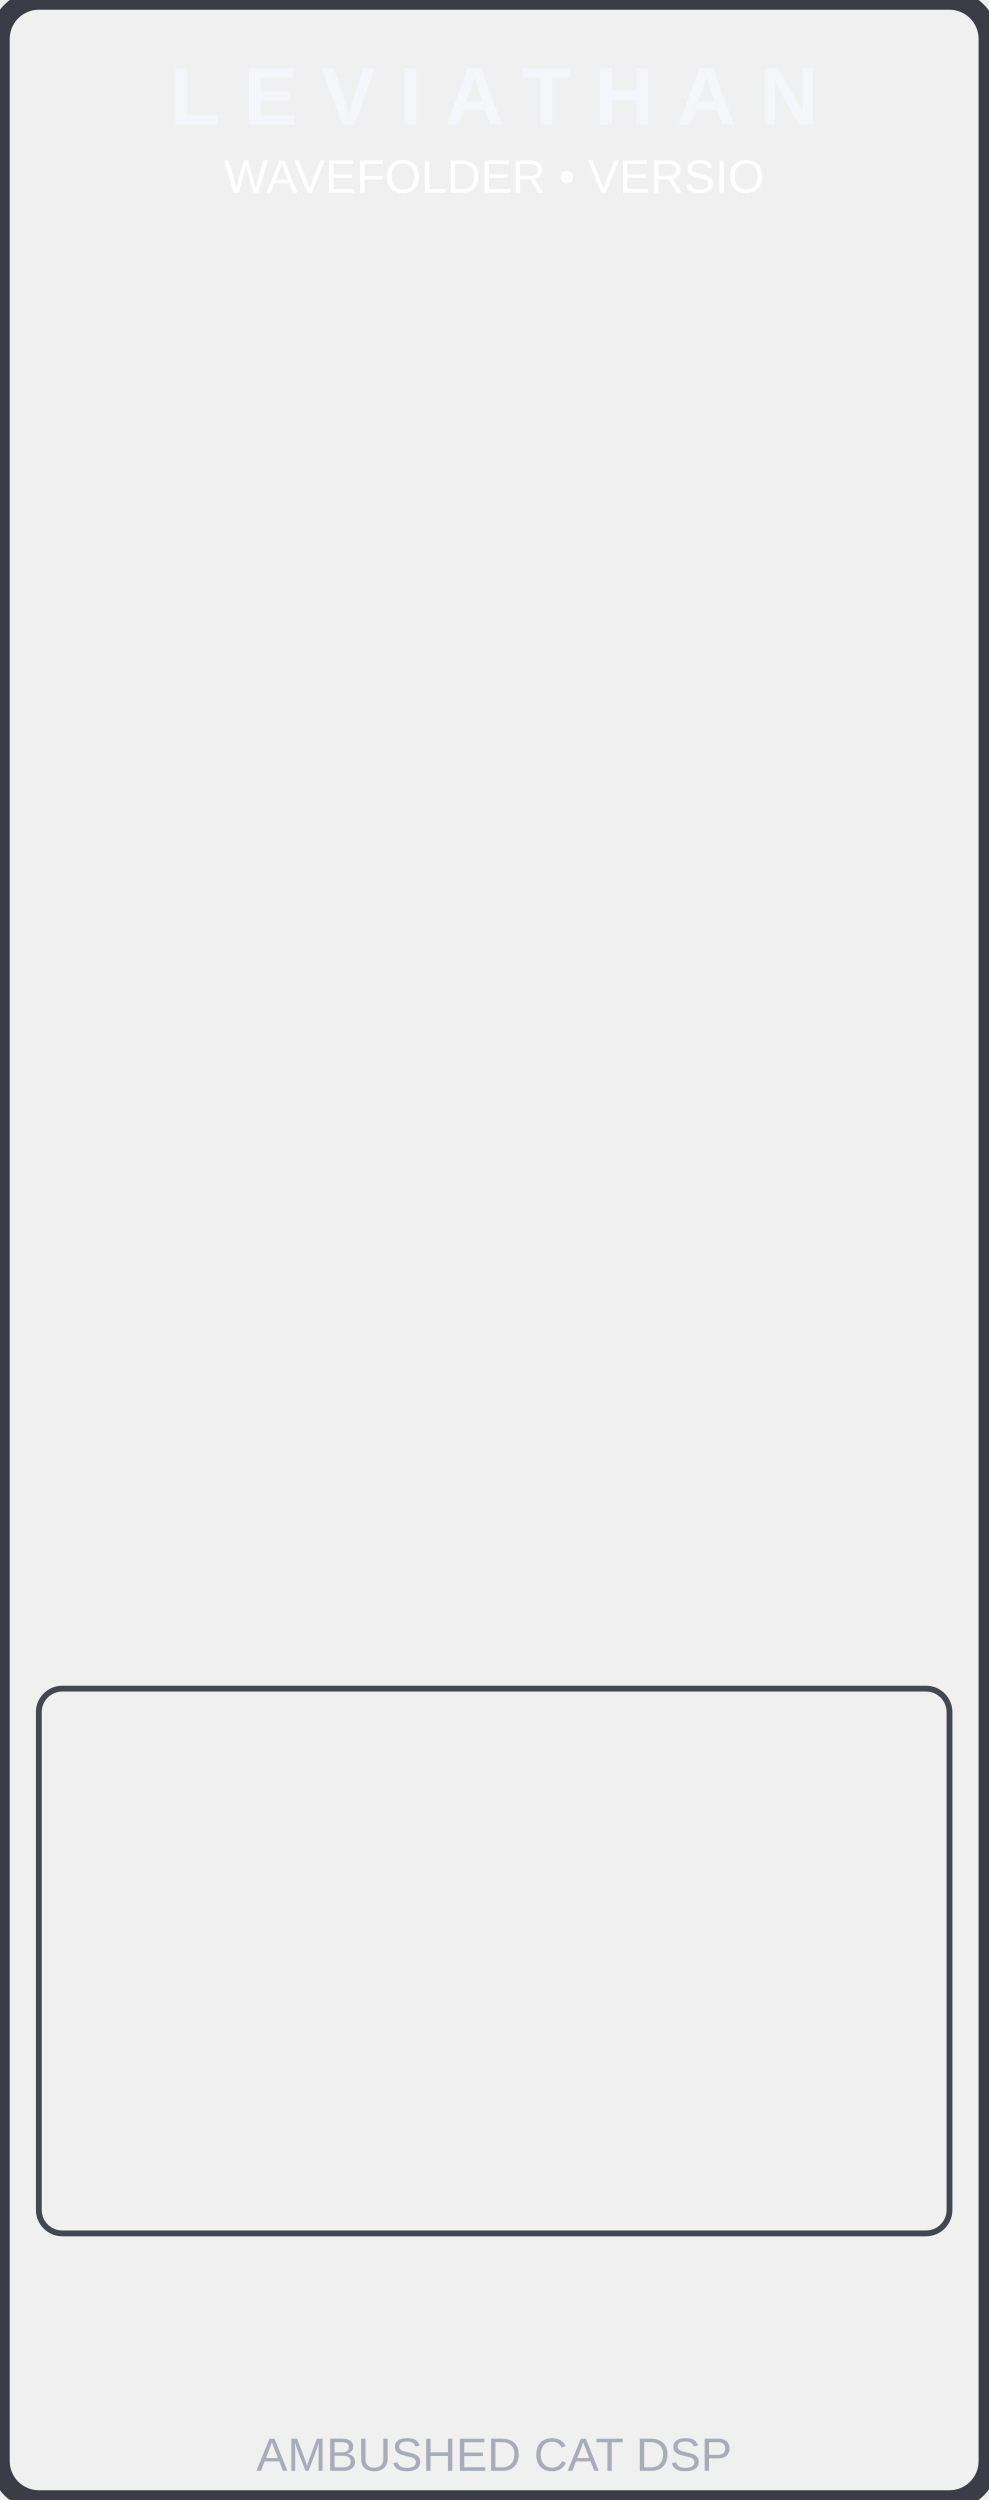
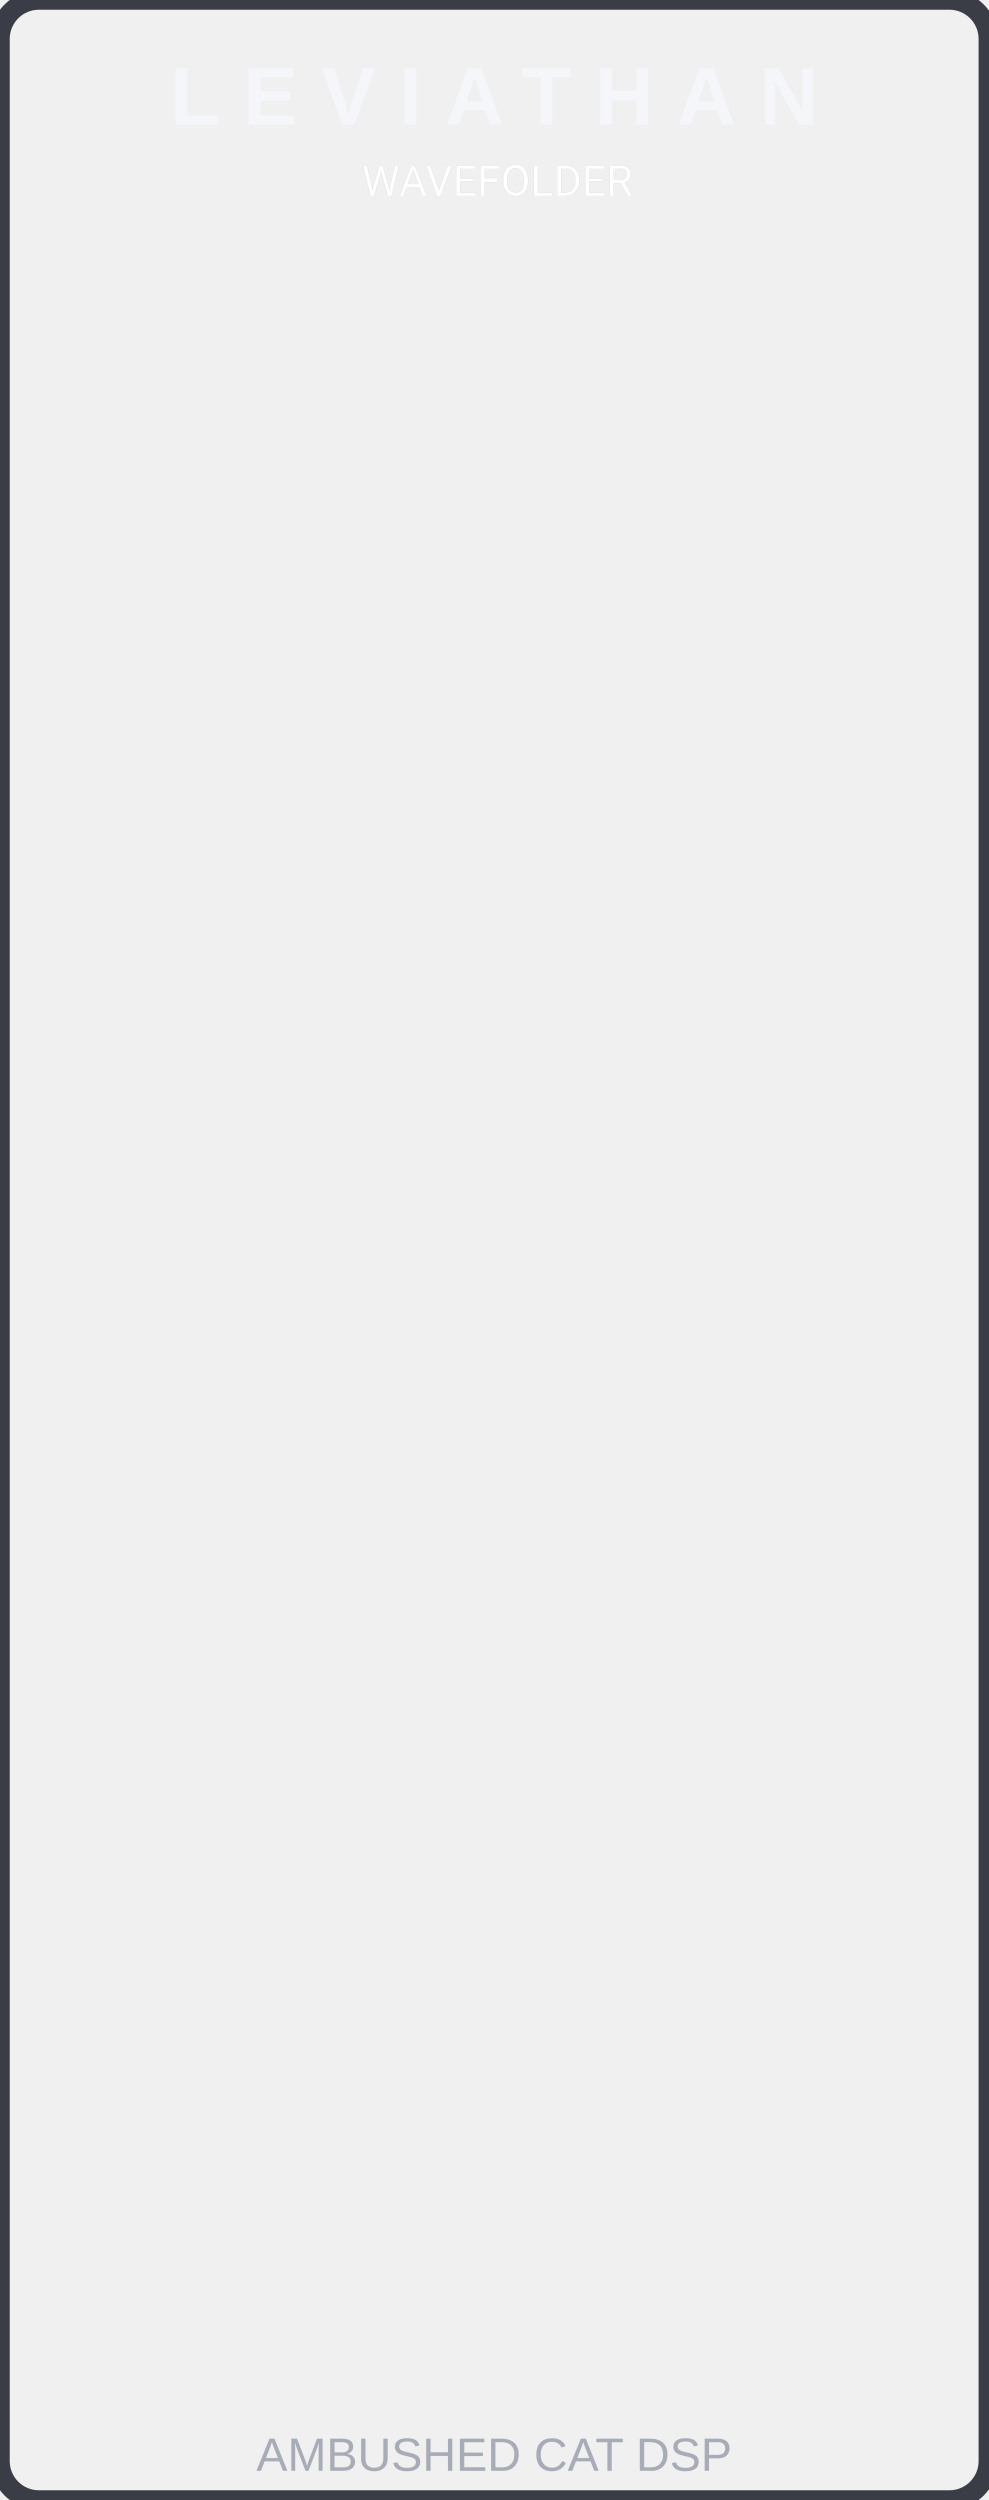
<svg xmlns="http://www.w3.org/2000/svg" width="50.8mm" height="128.5mm" viewBox="0 0 50.8 128.5" version="1.1" id="svg101">
  <defs id="defs9">
    <linearGradient id="panelGradient" x1="0" x2="0" y1="0" y2="1">
      <stop offset="0" stop-color="#2b2d33" id="stop2" />
      <stop offset="1" stop-color="#1b1d22" id="stop4" />
    </linearGradient>
    <style id="style7">
      .title { font-family: 'Roboto', 'Liberation Sans', sans-serif; font-size: 4.2px; fill: #f5f6fa; font-weight: 600; letter-spacing: 1.2px; }
      .subtitle { font-family: 'Roboto', 'Liberation Sans', sans-serif; font-size: 2.4px; fill: #a7acb7; text-anchor: middle; }
      .label { font-family: 'Roboto', 'Liberation Sans', sans-serif; font-size: 2.8px; fill: #cfd3dc; text-anchor: middle; }
      .jack { font-family: 'Roboto', 'Liberation Sans', sans-serif; font-size: 2.4px; fill: #d9dde5; text-anchor: middle; }
      .divider { stroke: #434750; stroke-width: 0.25; stroke-linecap: round; }
    </style>
  </defs>
+   <text xml:space="preserve" style="font-style:normal;font-variant:normal;font-weight:normal;font-stretch:normal;font-size:1.7px;font-family:Roboto, Arial, sans-serif;-inkscape-font-specification:'Roboto, Arial, sans-serif, Normal';font-variant-ligatures:normal;font-variant-caps:normal;font-variant-numeric:normal;font-variant-east-asian:normal;white-space:pre;inline-size:16.271;fill:#ffffff;fill-rule:evenodd;stroke:#3a4055;stroke-width:0.002" x="15.041" y="14.244" id="text2741" transform="matrix(1.299915,0,0,1.300532,-0.9569692,-8.466477)">
+     <tspan x="15.041" y="14.244" id="tspan356">WAVEFOLDER</tspan>
+   </text>
  <rect width="50.8" height="128.5" fill="url(#panelGradient)" rx="2" ry="2" id="rect11" style="fill:none;fill-opacity:1;stroke:#3a3d46;stroke-opacity:1" />
  <g aria-label="LEVIATHAN" id="text13" class="title" style="font-weight:600;font-size:4.2px;font-family:Roboto, 'Liberation Sans', sans-serif;letter-spacing:1.2px;text-anchor:middle;fill:#f5f6fa">
    <path d="M 9.02,6.4 V 3.51 H 9.625 V 5.932 h 1.55 v 0.468 z" id="path415" />
    <path d="M 12.786,6.4 V 3.51 h 2.272 v 0.468 h -1.667 v 0.726 h 1.542 V 5.172 H 13.391 V 5.932 h 1.751 v 0.468 z" id="path417" />
    <path d="M 18.217,6.4 H 17.603 L 16.535,3.51 h 0.632 l 0.595,1.856 q 0.055,0.18 0.152,0.546 l 0.043,-0.176 0.105,-0.369 0.593,-1.856 h 0.625 z" id="path419" />
    <path d="M 20.789,6.4 V 3.51 h 0.605 v 2.89 z" id="path421" />
    <path d="M 25.198,6.4 24.942,5.662 h -1.101 l -0.256,0.738 h -0.605 l 1.054,-2.89 h 0.714 l 1.05,2.89 z M 24.39,3.955 l -0.012,0.045 q -0.021,0.074 -0.049,0.168 -0.029,0.094 -0.353,1.038 h 0.831 L 24.521,4.376 24.433,4.097 Z" id="path423" />
    <path d="M 28.381,3.978 V 6.4 H 27.776 V 3.978 H 26.843 V 3.51 h 2.473 v 0.468 z" id="path425" />
    <path d="M 32.706,6.4 V 5.161 h -1.259 v 1.239 h -0.605 V 3.51 h 0.605 v 1.15 h 1.259 V 3.51 h 0.605 v 2.89 z" id="path427" />
    <path d="M 37.118,6.4 36.862,5.662 H 35.76 l -0.256,0.738 h -0.605 l 1.054,-2.89 h 0.714 l 1.05,2.89 z M 36.31,3.955 l -0.012,0.045 q -0.021,0.074 -0.049,0.168 -0.029,0.094 -0.353,1.038 h 0.831 L 36.441,4.376 36.353,4.097 Z" id="path429" />
    <path d="M 41.068,6.4 39.809,4.175 q 0.037,0.324 0.037,0.521 V 6.4 H 39.309 V 3.51 h 0.691 L 41.277,5.754 Q 41.24,5.444 41.24,5.19 V 3.51 h 0.537 v 2.89 z" id="path431" />
  </g>
-   <g aria-label="WAVEFOLDER • VERSIO" id="text15" class="subtitle" style="font-size:2.4px;font-family:Roboto, 'Liberation Sans', sans-serif;text-anchor:middle;fill:#ffffff">
-     <path d="M 13.282,9.9 H 13.014 L 12.729,8.851 q -0.028,-0.098 -0.082,-0.353 -0.03,0.136 -0.052,0.227 -0.021,0.091 -0.32,1.174 H 12.008 L 11.521,8.249 h 0.233 l 0.296,1.049 q 0.053,0.197 0.097,0.405 0.028,-0.129 0.064,-0.281 0.037,-0.152 0.326,-1.173 h 0.214 l 0.287,1.028 q 0.066,0.252 0.103,0.427 l 0.011,-0.041 q 0.032,-0.135 0.052,-0.219 0.02,-0.086 0.329,-1.194 h 0.233 z" id="path434" style="fill:#ffffff" />
-     <path d="M 15.055,9.9 14.866,9.417 h -0.752 l -0.19,0.483 h -0.232 l 0.674,-1.651 h 0.254 l 0.663,1.651 z m -0.565,-1.482 -0.011,0.033 q -0.029,0.097 -0.087,0.25 L 14.182,9.243 h 0.618 L 14.587,8.698 q -0.033,-0.081 -0.066,-0.183 z" id="path436" style="fill:#ffffff" />
-     <path d="M 16.026,9.9 H 15.794 L 15.12,8.249 h 0.236 l 0.457,1.163 0.098,0.292 0.098,-0.292 0.455,-1.163 h 0.236 z" id="path438" style="fill:#ffffff" />
-     <path d="M 16.907,9.9 V 8.249 h 1.253 v 0.183 h -1.029 v 0.53 h 0.959 v 0.18 h -0.959 v 0.575 h 1.077 v 0.183 z" id="path440" style="fill:#ffffff" />
-     <path d="m 18.732,8.432 v 0.614 h 0.921 V 9.231 H 18.732 V 9.9 H 18.508 V 8.249 h 1.173 v 0.183 z" id="path442" style="fill:#ffffff" />
-     <path d="m 21.529,9.067 q 0,0.259 -0.1,0.454 -0.098,0.195 -0.284,0.299 -0.185,0.104 -0.437,0.104 -0.254,0 -0.439,-0.103 -0.184,-0.103 -0.281,-0.298 -0.097,-0.196 -0.097,-0.456 0,-0.396 0.217,-0.619 0.217,-0.224 0.604,-0.224 0.252,0 0.437,0.101 0.185,0.1 0.282,0.291 0.098,0.191 0.098,0.451 z m -0.229,0 q 0,-0.308 -0.155,-0.484 -0.154,-0.176 -0.435,-0.176 -0.284,0 -0.438,0.173 -0.155,0.173 -0.155,0.486 0,0.311 0.156,0.493 0.157,0.182 0.435,0.182 0.286,0 0.438,-0.176 0.154,-0.177 0.154,-0.499 z" id="path444" style="fill:#ffffff" />
-     <path d="M 21.841,9.9 V 8.249 h 0.224 v 1.468 h 0.834 v 0.183 z" id="path446" style="fill:#ffffff" />
-     <path d="m 24.597,9.057 q 0,0.255 -0.1,0.448 -0.1,0.191 -0.282,0.293 -0.183,0.102 -0.422,0.102 H 23.176 V 8.249 h 0.546 q 0.42,0 0.647,0.211 0.229,0.21 0.229,0.598 z m -0.225,0 q 0,-0.307 -0.169,-0.468 -0.168,-0.162 -0.486,-0.162 h -0.318 v 1.293 h 0.368 q 0.182,0 0.319,-0.08 0.138,-0.08 0.212,-0.23 0.074,-0.15 0.074,-0.354 z" id="path448" style="fill:#ffffff" />
-     <path d="M 24.909,9.9 V 8.249 h 1.253 v 0.183 h -1.029 v 0.53 h 0.959 v 0.18 h -0.959 v 0.575 h 1.077 v 0.183 z" id="path450" style="fill:#ffffff" />
-     <path d="M 27.677,9.9 27.248,9.214 H 26.734 V 9.9 H 26.51 V 8.249 h 0.777 q 0.279,0 0.43,0.125 0.152,0.124 0.152,0.347 0,0.184 -0.108,0.309 -0.107,0.125 -0.295,0.158 l 0.469,0.711 z m -0.033,-1.177 q 0,-0.144 -0.098,-0.219 -0.097,-0.076 -0.281,-0.076 h -0.531 v 0.609 h 0.54 q 0.177,0 0.273,-0.082 0.097,-0.083 0.097,-0.232 z" id="path452" style="fill:#ffffff" />
-     <path d="m 29.458,9.101 q 0,0.132 -0.096,0.231 -0.095,0.098 -0.233,0.098 -0.132,0 -0.227,-0.097 -0.094,-0.097 -0.094,-0.232 0,-0.135 0.095,-0.227 0.095,-0.094 0.226,-0.094 0.136,0 0.232,0.095 0.097,0.094 0.097,0.226 z" id="path454" style="fill:#ffffff" />
-     <path d="M 31.136,9.9 H 30.904 L 30.23,8.249 h 0.236 l 0.457,1.163 0.098,0.292 0.098,-0.292 0.455,-1.163 h 0.236 z" id="path456" style="fill:#ffffff" />
-     <path d="M 32.018,9.9 V 8.249 h 1.253 V 8.432 H 32.241 V 8.961 H 33.2 v 0.18 h -0.959 v 0.575 h 1.077 v 0.183 z" id="path458" style="fill:#ffffff" />
-     <path d="M 34.786,9.9 34.357,9.214 H 33.842 V 9.9 H 33.618 V 8.249 h 0.777 q 0.279,0 0.43,0.125 0.152,0.124 0.152,0.347 0,0.184 -0.108,0.309 -0.107,0.125 -0.295,0.158 l 0.469,0.711 z m -0.033,-1.177 q 0,-0.144 -0.098,-0.219 -0.097,-0.076 -0.281,-0.076 h -0.531 v 0.609 h 0.54 q 0.177,0 0.273,-0.082 0.097,-0.083 0.097,-0.232 z" id="path460" style="fill:#ffffff" />
-     <path d="m 36.645,9.444 q 0,0.229 -0.179,0.354 -0.178,0.125 -0.503,0.125 -0.604,0 -0.7,-0.42 l 0.217,-0.043 q 0.037,0.149 0.159,0.219 0.122,0.069 0.332,0.069 0.217,0 0.334,-0.074 0.118,-0.075 0.118,-0.219 0,-0.081 -0.037,-0.131 -0.036,-0.05 -0.103,-0.083 -0.067,-0.033 -0.159,-0.055 -0.093,-0.022 -0.205,-0.048 -0.196,-0.043 -0.298,-0.087 -0.101,-0.043 -0.159,-0.096 -0.059,-0.054 -0.09,-0.125 -0.03,-0.071 -0.03,-0.164 0,-0.212 0.162,-0.327 0.163,-0.115 0.465,-0.115 0.281,0 0.43,0.087 0.149,0.086 0.209,0.293 l -0.22,0.039 Q 36.35,8.511 36.248,8.453 q -0.102,-0.06 -0.282,-0.06 -0.198,0 -0.302,0.066 -0.104,0.066 -0.104,0.196 0,0.076 0.04,0.127 0.041,0.049 0.117,0.084 0.076,0.034 0.304,0.084 0.076,0.018 0.151,0.036 0.076,0.018 0.145,0.043 0.069,0.025 0.129,0.059 0.061,0.034 0.105,0.083 0.045,0.049 0.069,0.116 0.026,0.067 0.026,0.157 z" id="path462" style="fill:#ffffff" />
-     <path d="M 36.977,9.9 V 8.249 h 0.224 v 1.651 z" id="path464" style="fill:#ffffff" />
-     <path d="m 39.174,9.067 q 0,0.259 -0.1,0.454 -0.098,0.195 -0.284,0.299 -0.185,0.104 -0.437,0.104 -0.254,0 -0.439,-0.103 -0.184,-0.103 -0.281,-0.298 -0.097,-0.196 -0.097,-0.456 0,-0.396 0.217,-0.619 0.217,-0.224 0.604,-0.224 0.252,0 0.437,0.101 0.185,0.1 0.282,0.291 0.098,0.191 0.098,0.451 z m -0.229,0 q 0,-0.308 -0.155,-0.484 Q 38.638,8.407 38.356,8.407 q -0.284,0 -0.438,0.173 -0.155,0.173 -0.155,0.486 0,0.311 0.156,0.493 0.157,0.182 0.435,0.182 0.286,0 0.438,-0.176 0.154,-0.177 0.154,-0.499 z" id="path466" style="fill:#ffffff" />
-   </g>
-   <rect x="1.996" y="86.796" width="46.808" height="28" fill="#1a1c20" stroke="#3a3d46" stroke-width="0.3" rx="1.206" id="rect61" style="stroke:#434750;stroke-opacity:1;fill:none" />
+   <g aria-label="WAVEFOLDER • VERSIO" id="text15" class="subtitle" style="font-size:2.4px;font-family:Roboto, 'Liberation Sans', sans-serif;text-anchor:middle;fill:#ffffff" />
  <g aria-label="AMBUSHED CAT DSP" id="text99" class="subtitle" style="font-size:2.4px;font-family:Roboto, 'Liberation Sans', sans-serif;text-anchor:middle;fill:#a7acb7">
    <path d="m 14.543,127 -0.189,-0.483 H 13.602 L 13.412,127 h -0.232 l 0.674,-1.651 h 0.254 L 14.772,127 Z m -0.565,-1.482 -0.011,0.033 q -0.029,0.097 -0.087,0.25 l -0.211,0.543 h 0.618 l -0.212,-0.545 q -0.033,-0.081 -0.066,-0.183 z" id="path386" />
    <path d="m 16.377,127 v -1.102 q 0,-0.183 0.011,-0.352 -0.057,0.21 -0.103,0.328 L 15.858,127 h -0.157 l -0.432,-1.125 -0.066,-0.199 -0.039,-0.129 0.004,0.13 0.005,0.221 V 127 h -0.199 v -1.651 h 0.294 l 0.439,1.145 q 0.023,0.069 0.045,0.149 0.022,0.079 0.029,0.114 0.009,-0.047 0.039,-0.142 0.03,-0.096 0.041,-0.121 l 0.431,-1.145 H 16.579 V 127 Z" id="path388" />
    <path d="m 18.25,126.535 q 0,0.22 -0.161,0.343 Q 17.929,127 17.643,127 H 16.972 v -1.651 h 0.6 q 0.581,0 0.581,0.401 0,0.146 -0.082,0.246 -0.082,0.1 -0.232,0.134 0.197,0.023 0.304,0.132 0.107,0.108 0.107,0.273 z m -0.321,-0.758 q 0,-0.134 -0.091,-0.191 -0.091,-0.057 -0.265,-0.057 h -0.376 v 0.523 h 0.376 q 0.179,0 0.267,-0.067 0.089,-0.068 0.089,-0.207 z m 0.095,0.741 q 0,-0.292 -0.41,-0.292 h -0.417 v 0.595 h 0.435 q 0.205,0 0.299,-0.076 0.094,-0.076 0.094,-0.227 z" id="path390" />
    <path d="m 19.233,127.023 q -0.203,0 -0.354,-0.074 -0.151,-0.074 -0.234,-0.214 -0.083,-0.141 -0.083,-0.335 v -1.051 h 0.224 v 1.032 q 0,0.226 0.115,0.343 0.115,0.117 0.332,0.117 0.223,0 0.346,-0.121 0.124,-0.122 0.124,-0.355 v -1.017 h 0.223 v 1.03 q 0,0.2 -0.086,0.346 -0.084,0.145 -0.24,0.223 -0.155,0.076 -0.366,0.076 z" id="path392" />
    <path d="m 21.6,126.544 q 0,0.229 -0.179,0.354 -0.178,0.125 -0.503,0.125 -0.604,0 -0.7,-0.42 l 0.217,-0.043 q 0.037,0.149 0.159,0.219 0.122,0.069 0.332,0.069 0.217,0 0.334,-0.074 0.118,-0.075 0.118,-0.219 0,-0.081 -0.037,-0.131 -0.036,-0.05 -0.103,-0.083 -0.067,-0.033 -0.159,-0.055 -0.093,-0.022 -0.205,-0.048 -0.196,-0.043 -0.298,-0.087 -0.101,-0.043 -0.159,-0.096 -0.059,-0.054 -0.09,-0.125 -0.03,-0.071 -0.03,-0.164 0,-0.212 0.162,-0.327 0.163,-0.115 0.465,-0.115 0.281,0 0.43,0.087 0.149,0.086 0.209,0.293 l -0.22,0.039 q -0.036,-0.131 -0.138,-0.19 -0.102,-0.06 -0.282,-0.06 -0.198,0 -0.302,0.066 -0.104,0.066 -0.104,0.196 0,0.076 0.04,0.127 0.041,0.049 0.117,0.084 0.076,0.034 0.304,0.084 0.076,0.018 0.151,0.036 0.076,0.018 0.145,0.043 0.069,0.025 0.129,0.059 0.061,0.034 0.105,0.083 0.045,0.049 0.069,0.116 0.026,0.067 0.026,0.157 z" id="path394" />
    <path d="m 23.024,127 v -0.765 H 22.131 V 127 h -0.224 v -1.651 h 0.224 v 0.698 h 0.893 v -0.698 h 0.224 V 127 Z" id="path396" />
    <path d="m 23.64,127 v -1.651 h 1.253 v 0.183 h -1.029 v 0.53 h 0.959 v 0.18 h -0.959 v 0.575 h 1.077 V 127 Z" id="path398" />
    <path d="m 26.663,126.157 q 0,0.255 -0.1,0.448 -0.1,0.191 -0.282,0.293 Q 26.098,127 25.859,127 h -0.618 v -1.651 h 0.546 q 0.42,0 0.647,0.211 0.229,0.21 0.229,0.598 z m -0.225,0 q 0,-0.307 -0.169,-0.468 -0.168,-0.162 -0.486,-0.162 h -0.318 v 1.293 h 0.368 q 0.182,0 0.319,-0.08 0.138,-0.08 0.212,-0.23 0.074,-0.15 0.074,-0.354 z" id="path400" />
    <path d="m 28.372,125.507 q -0.274,0 -0.427,0.177 -0.152,0.176 -0.152,0.483 0,0.304 0.158,0.489 0.159,0.184 0.43,0.184 0.347,0 0.521,-0.343 l 0.183,0.091 q -0.102,0.213 -0.287,0.325 -0.184,0.111 -0.428,0.111 -0.25,0 -0.432,-0.103 -0.182,-0.104 -0.278,-0.296 -0.095,-0.193 -0.095,-0.457 0,-0.395 0.213,-0.619 0.213,-0.224 0.591,-0.224 0.264,0 0.441,0.103 0.177,0.103 0.26,0.306 l -0.212,0.07 q -0.057,-0.144 -0.185,-0.22 -0.127,-0.076 -0.301,-0.076 z" id="path402" />
    <path d="m 30.545,127 -0.189,-0.483 H 29.604 L 29.414,127 h -0.232 l 0.674,-1.651 h 0.254 L 30.774,127 Z m -0.565,-1.482 -0.011,0.033 q -0.029,0.097 -0.087,0.25 l -0.211,0.543 h 0.618 l -0.212,-0.545 q -0.033,-0.081 -0.066,-0.183 z" id="path404" />
    <path d="M 31.444,125.532 V 127 h -0.223 v -1.468 h -0.567 v -0.183 h 1.357 v 0.183 z" id="path406" />
    <path d="m 34.308,126.157 q 0,0.255 -0.1,0.448 -0.1,0.191 -0.282,0.293 Q 33.743,127 33.504,127 h -0.618 v -1.651 h 0.546 q 0.42,0 0.647,0.211 0.229,0.21 0.229,0.598 z m -0.225,0 q 0,-0.307 -0.169,-0.468 -0.168,-0.162 -0.486,-0.162 h -0.318 v 1.293 h 0.368 q 0.182,0 0.319,-0.08 0.138,-0.08 0.212,-0.23 0.074,-0.15 0.074,-0.354 z" id="path408" />
    <path d="m 35.913,126.544 q 0,0.229 -0.179,0.354 -0.178,0.125 -0.503,0.125 -0.604,0 -0.7,-0.42 l 0.217,-0.043 q 0.037,0.149 0.159,0.219 0.122,0.069 0.332,0.069 0.217,0 0.334,-0.074 0.118,-0.075 0.118,-0.219 0,-0.081 -0.037,-0.131 -0.036,-0.05 -0.103,-0.083 -0.067,-0.033 -0.159,-0.055 -0.093,-0.022 -0.205,-0.048 -0.196,-0.043 -0.298,-0.087 -0.101,-0.043 -0.159,-0.096 -0.059,-0.054 -0.09,-0.125 -0.03,-0.071 -0.03,-0.164 0,-0.212 0.162,-0.327 0.163,-0.115 0.465,-0.115 0.281,0 0.43,0.087 0.149,0.086 0.209,0.293 l -0.22,0.039 q -0.036,-0.131 -0.138,-0.19 -0.102,-0.06 -0.282,-0.06 -0.198,0 -0.302,0.066 -0.104,0.066 -0.104,0.196 0,0.076 0.04,0.127 0.041,0.049 0.117,0.084 0.076,0.034 0.304,0.084 0.076,0.018 0.151,0.036 0.076,0.018 0.145,0.043 0.069,0.025 0.129,0.059 0.061,0.034 0.105,0.083 0.045,0.049 0.069,0.116 0.026,0.067 0.026,0.157 z" id="path410" />
    <path d="m 37.498,125.846 q 0,0.234 -0.154,0.373 -0.152,0.138 -0.415,0.138 H 36.444 V 127 h -0.224 v -1.651 h 0.695 q 0.278,0 0.43,0.13 0.152,0.13 0.152,0.367 z m -0.225,0.002 q 0,-0.32 -0.384,-0.32 h -0.444 v 0.652 h 0.454 q 0.375,0 0.375,-0.332 z" id="path412" />
  </g>
</svg>
